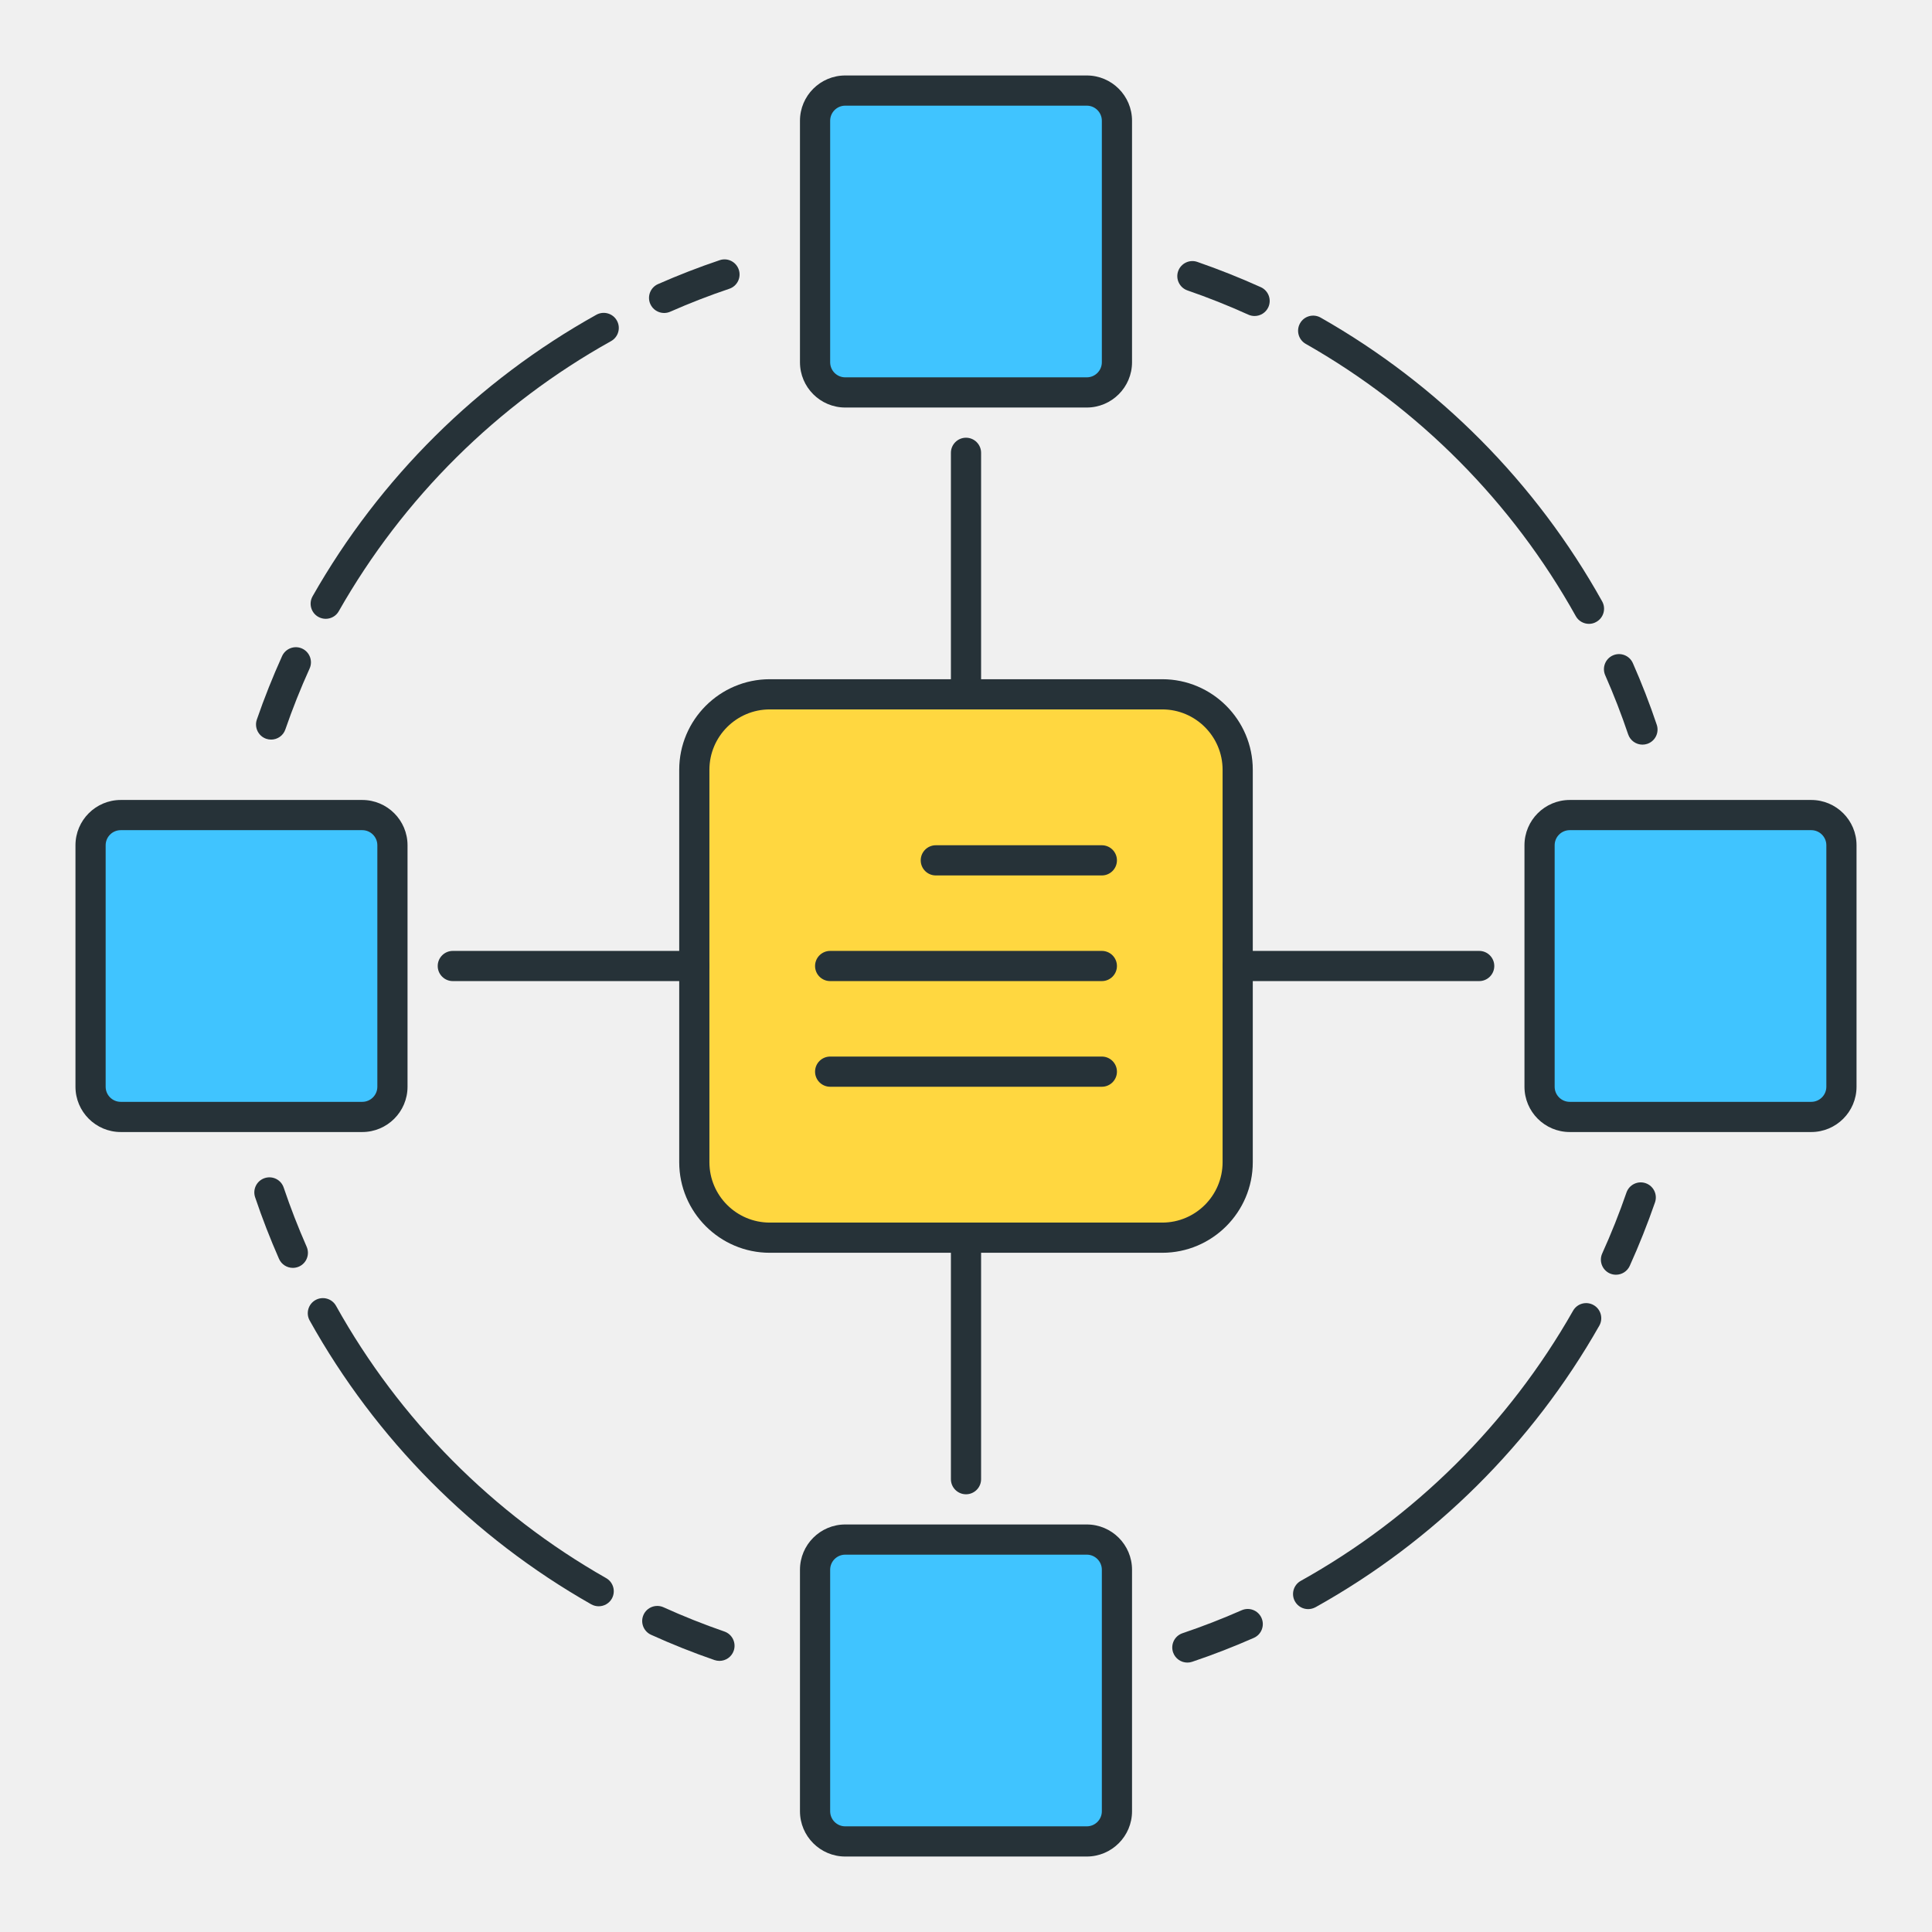
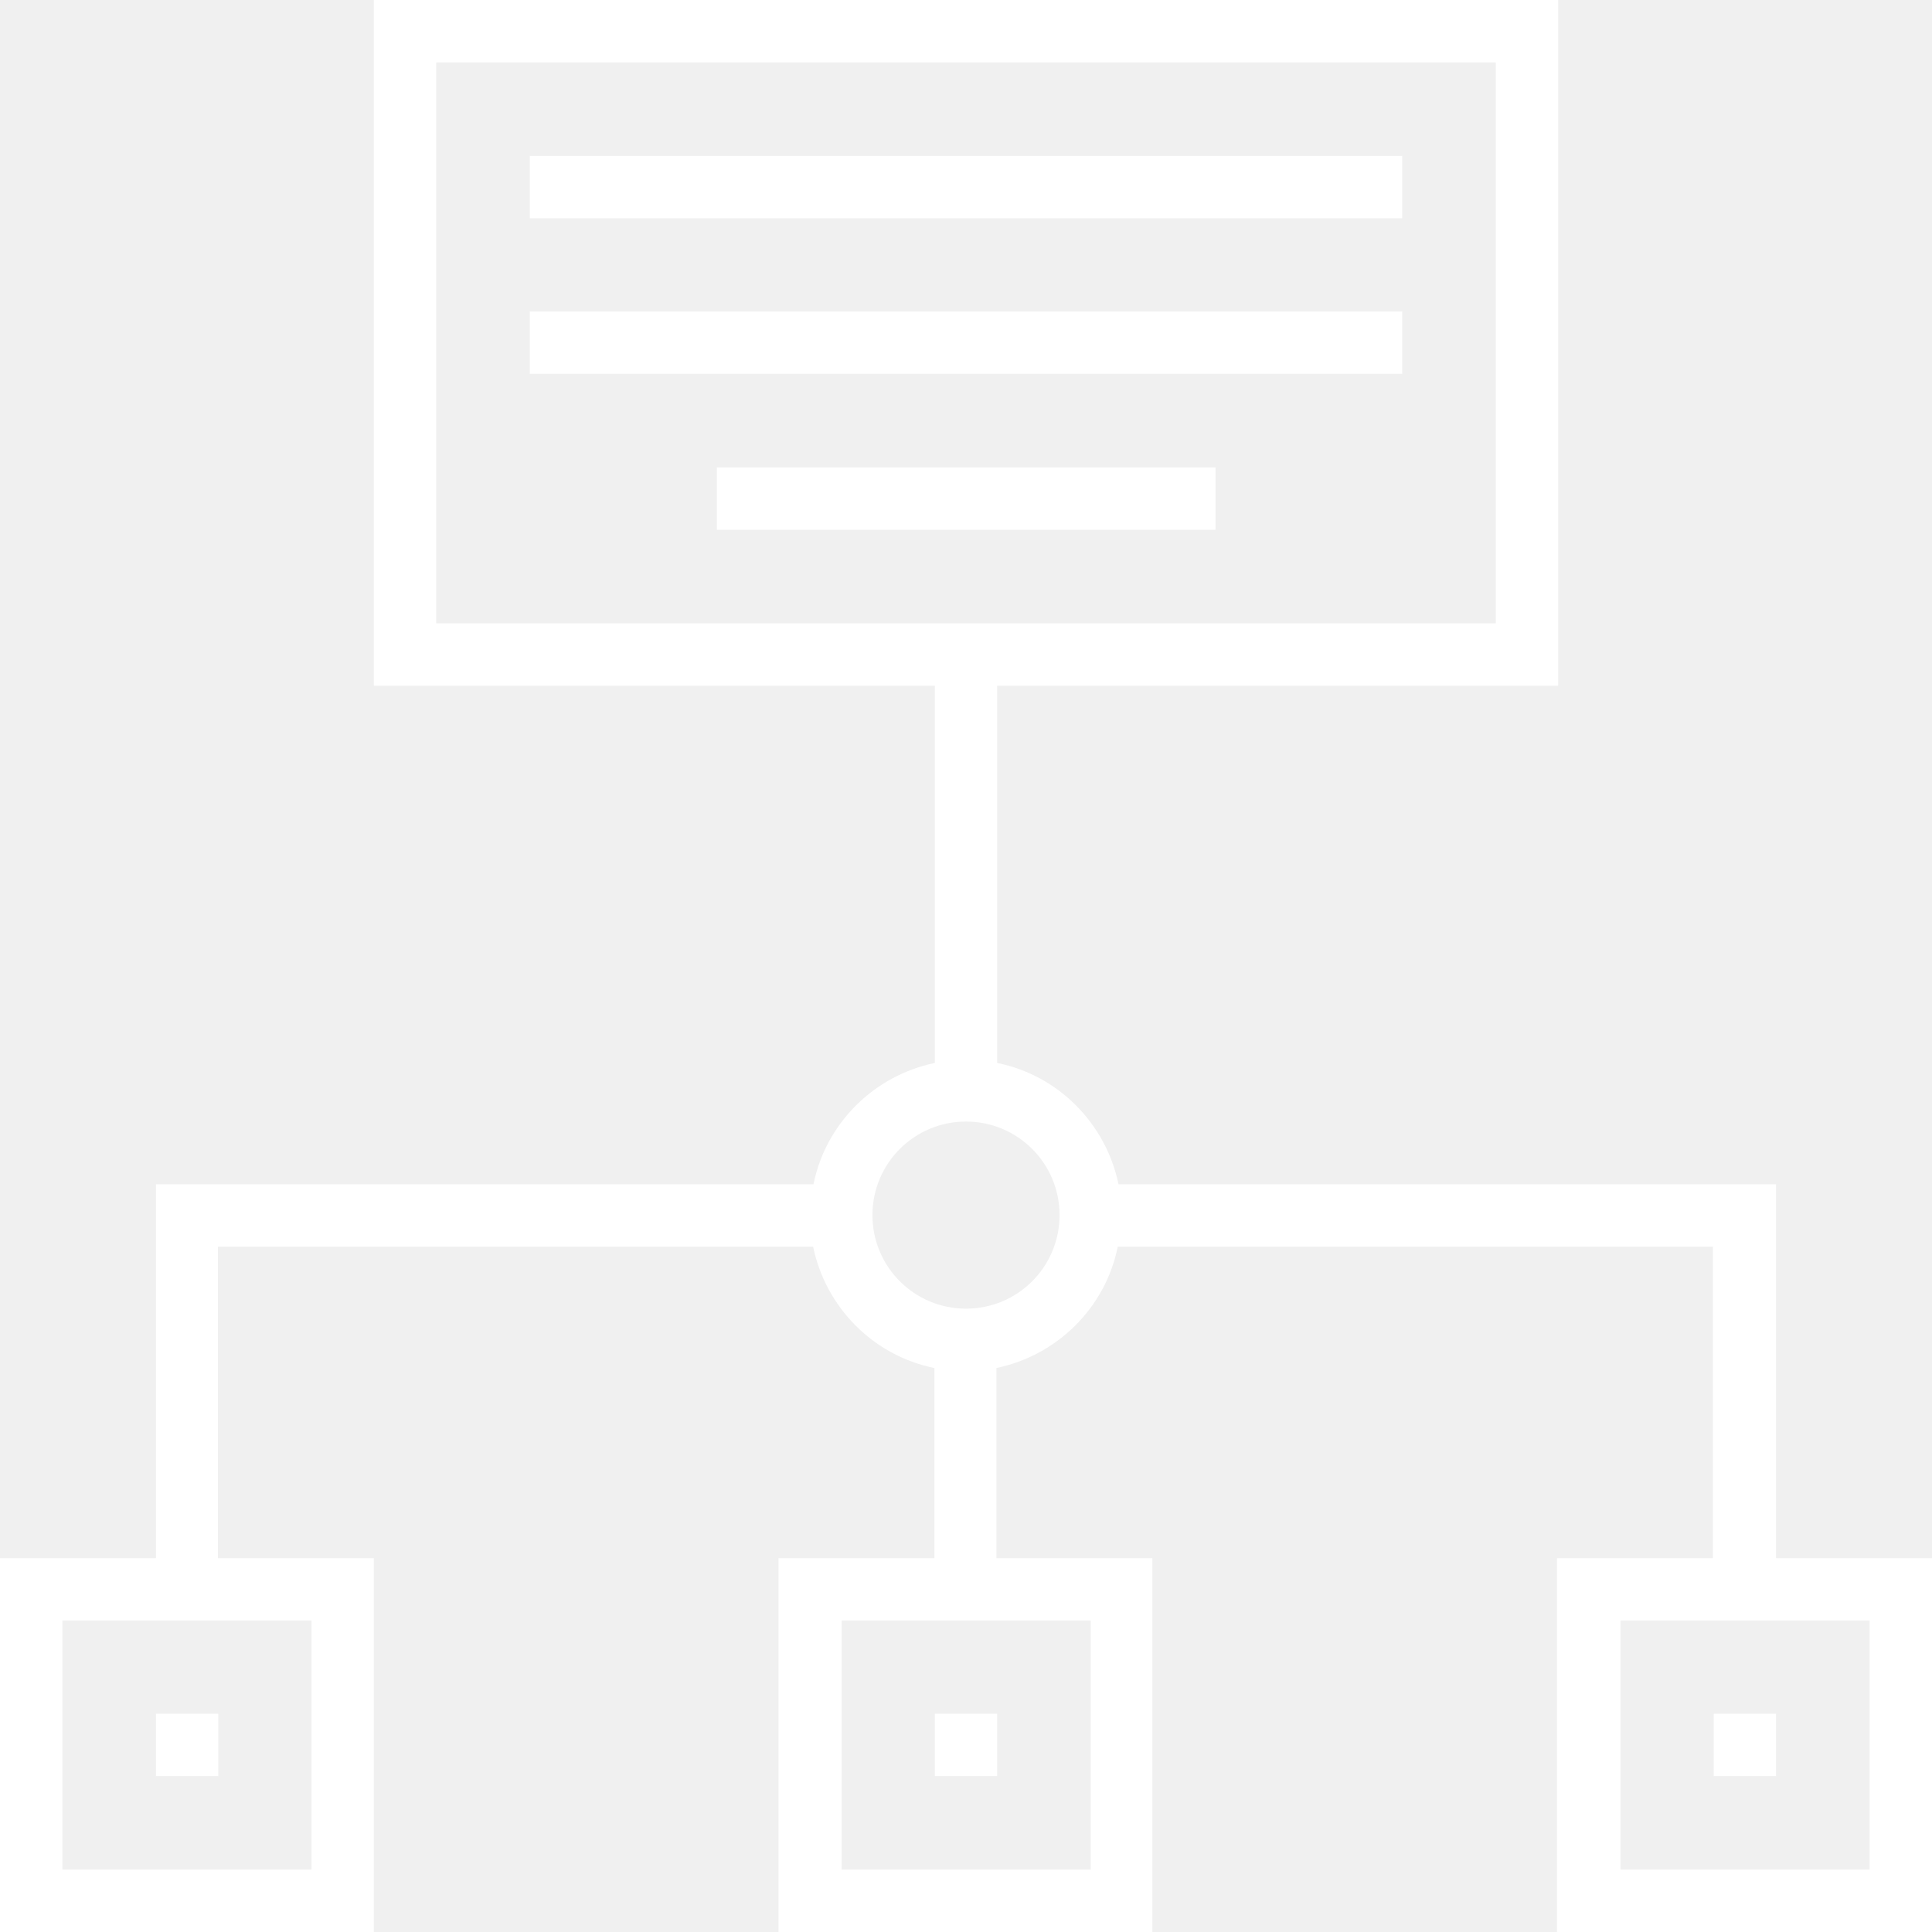
- <svg xmlns="http://www.w3.org/2000/svg" id="Icon_Set" enable-background="new 0 0 64 64" viewBox="0 0 64 64">
-   <g id="Blockchain">
+ <svg xmlns="http://www.w3.org/2000/svg" version="1.1" id="Capa_1" x="0px" y="0px" viewBox="0 0 508 508" style="enable-background:new 0 0 508 508;" xml:space="preserve" width="300" height="300">
+   <g width="100%" height="100%" transform="matrix(1,0,0,1,0,0)">
    <g>
-       <path d="m38.5 41h-13c-1.381 0-2.5-1.119-2.5-2.5v-13c0-1.381 1.119-2.5 2.5-2.5h13c1.381 0 2.5 1.119 2.5 2.5v13c0 1.381-1.119 2.5-2.5 2.5z" fill="#ffd740" />
-       <path d="m38.5 41.5h-13c-1.654 0-3-1.346-3-3v-13c0-1.654 1.346-3 3-3h13c1.654 0 3 1.346 3 3v13c0 1.654-1.346 3-3 3zm-13-18c-1.103 0-2 .897-2 2v13c0 1.103.897 2 2 2h13c1.103 0 2-.897 2-2v-13c0-1.103-.897-2-2-2z" fill="#263238" />
+       <g>
+         <g>
+           <path d="M467,409.7v-98.3H294.1c-3.3-16-15.9-28.7-31.9-31.9v-99.2h147.5V0H98.3v180.3h147.5v99.2c-16,3.3-28.7,15.9-31.9,31.9     H41v98.3H0V508h98.3v-98.3h-41v-81.9h156.5c3.3,16,15.9,28.7,31.9,31.9v50h-41V508H303v-98.3h-41v-50c16-3.3,28.7-15.9,31.9-31.9     h156.5v81.9h-41V508H508v-98.3H467z M81.9,426.1v65.5H16.4v-65.5H81.9z M114.7,163.9V16.4h278.6v147.5H114.7z M286.8,426.1v65.5     h-65.5v-65.5H286.8z M254,344.1c-13.6,0-24.6-11-24.6-24.6c0-13.6,11-24.6,24.6-24.6c13.6,0,24.6,11,24.6,24.6     C278.6,333.1,267.6,344.1,254,344.1z M491.6,491.6h-65.5v-65.5h65.5V491.6z" fill="#ffffff" fill-opacity="1" data-original-color="#000000ff" stroke="none" stroke-opacity="1" />
+           <rect x="139.3" y="41" width="229.4" height="16.4" fill="#ffffff" fill-opacity="1" data-original-color="#000000ff" stroke="none" stroke-opacity="1" />
+           <rect x="139.3" y="81.9" width="229.4" height="16.4" fill="#ffffff" fill-opacity="1" data-original-color="#000000ff" stroke="none" stroke-opacity="1" />
+           <rect x="188.5" y="122.9" width="131.1" height="16.4" fill="#ffffff" fill-opacity="1" data-original-color="#000000ff" stroke="none" stroke-opacity="1" />
+           <rect x="41" y="450.6" width="16.4" height="16.4" fill="#ffffff" fill-opacity="1" data-original-color="#000000ff" stroke="none" stroke-opacity="1" />
+           <rect x="245.8" y="450.6" width="16.4" height="16.4" fill="#ffffff" fill-opacity="1" data-original-color="#000000ff" stroke="none" stroke-opacity="1" />
+           <rect x="450.6" y="450.6" width="16.4" height="16.4" fill="#ffffff" fill-opacity="1" data-original-color="#000000ff" stroke="none" stroke-opacity="1" />
+         </g>
+       </g>
    </g>
    <g>
-       <path d="m36 13h-8c-.552 0-1-.448-1-1v-8c0-.552.448-1 1-1h8c.552 0 1 .448 1 1v8c0 .552-.448 1-1 1z" fill="#40c4ff" />
-       <path d="m36 13.5h-8c-.827 0-1.5-.673-1.5-1.5v-8c0-.827.673-1.5 1.5-1.5h8c.827 0 1.5.673 1.5 1.5v8c0 .827-.673 1.5-1.5 1.5zm-8-10c-.276 0-.5.224-.5.5v8c0 .276.224.5.5.5h8c.276 0 .5-.224.5-.5v-8c0-.276-.224-.5-.5-.5z" fill="#263238" />
-     </g>
+ </g>
    <g>
-       <path d="m36 61h-8c-.552 0-1-.448-1-1v-8c0-.552.448-1 1-1h8c.552 0 1 .448 1 1v8c0 .552-.448 1-1 1z" fill="#40c4ff" />
-       <path d="m36 61.5h-8c-.827 0-1.5-.673-1.5-1.5v-8c0-.827.673-1.5 1.5-1.5h8c.827 0 1.5.673 1.5 1.5v8c0 .827-.673 1.5-1.5 1.5zm-8-10c-.276 0-.5.224-.5.5v8c0 .276.224.5.5.5h8c.276 0 .5-.224.5-.5v-8c0-.276-.224-.5-.5-.5z" fill="#263238" />
-     </g>
+ </g>
    <g>
-       <path d="m51 36v-8c0-.552.448-1 1-1h8c.552 0 1 .448 1 1v8c0 .552-.448 1-1 1h-8c-.552 0-1-.448-1-1z" fill="#40c4ff" />
-       <path d="m60 37.5h-8c-.827 0-1.5-.673-1.5-1.5v-8c0-.827.673-1.5 1.5-1.5h8c.827 0 1.5.673 1.5 1.5v8c0 .827-.673 1.5-1.5 1.5zm-8-10c-.276 0-.5.224-.5.5v8c0 .276.224.5.5.5h8c.276 0 .5-.224.5-.5v-8c0-.276-.224-.5-.5-.5z" fill="#263238" />
-     </g>
+ </g>
    <g>
-       <path d="m3 36v-8c0-.552.448-1 1-1h8c.552 0 1 .448 1 1v8c0 .552-.448 1-1 1h-8c-.552 0-1-.448-1-1z" fill="#40c4ff" />
-       <path d="m12 37.5h-8c-.827 0-1.5-.673-1.5-1.5v-8c0-.827.673-1.5 1.5-1.5h8c.827 0 1.5.673 1.5 1.5v8c0 .827-.673 1.5-1.5 1.5zm-8-10c-.276 0-.5.224-.5.5v8c0 .276.224.5.5.5h8c.276 0 .5-.224.5-.5v-8c0-.276-.224-.5-.5-.5z" fill="#263238" />
-     </g>
+ </g>
    <g>
-       <path d="m8.981 24.5c-.054 0-.109-.009-.163-.027-.261-.09-.399-.375-.31-.636.245-.71.527-1.418.837-2.104.115-.251.411-.363.662-.249s.363.411.249.662c-.298.657-.568 1.335-.803 2.017-.07.207-.264.337-.472.337z" fill="#263238" />
-     </g>
+ </g>
    <g>
-       <path d="m10.79 20.499c-.083 0-.168-.021-.247-.065-.24-.136-.324-.441-.188-.682 2.222-3.911 5.473-7.136 9.4-9.325.241-.134.546-.048.68.193.135.241.048.546-.193.68-3.769 2.101-6.887 5.194-9.019 8.946-.09.162-.26.253-.433.253z" fill="#263238" />
-     </g>
+ </g>
    <g>
-       <path d="m22 10.368c-.192 0-.375-.111-.458-.298-.111-.252.003-.548.256-.659.665-.293 1.352-.56 2.042-.792.263-.09.545.053.633.314.088.262-.052.545-.314.633-.662.223-1.321.479-1.958.76-.065.028-.133.042-.201.042z" fill="#263238" />
-     </g>
+ </g>
    <g>
-       <path d="m53.531 42.227c-.069 0-.139-.014-.206-.044-.251-.114-.363-.41-.249-.662.297-.654.567-1.333.803-2.017.09-.26.375-.399.636-.309s.399.375.309.636c-.247.712-.528 1.42-.837 2.103-.084.184-.265.293-.456.293z" fill="#263238" />
-     </g>
+ </g>
    <g>
-       <path d="m43.334 53.304c-.175 0-.346-.092-.437-.256-.135-.241-.048-.546.193-.68 3.769-2.101 6.887-5.195 9.019-8.947.135-.24.44-.326.682-.188.24.136.324.441.188.682-2.222 3.911-5.472 7.136-9.4 9.326-.079.042-.162.063-.245.063z" fill="#263238" />
-     </g>
+ </g>
    <g>
-       <path d="m39.333 55.075c-.209 0-.403-.132-.474-.34-.088-.262.052-.545.314-.633.658-.222 1.317-.478 1.958-.76.255-.112.548.004.659.256.111.253-.003.548-.256.659-.668.294-1.355.561-2.042.792-.052.018-.106.026-.159.026z" fill="#263238" />
-     </g>
+ </g>
    <g>
-       <path d="m41.56 10.468c-.069 0-.139-.014-.206-.044-.657-.298-1.336-.568-2.017-.803-.261-.09-.4-.375-.31-.636.091-.26.375-.4.636-.309.71.246 1.417.527 2.103.837.252.114.363.41.25.662-.084.184-.266.293-.456.293z" fill="#263238" />
-     </g>
+ </g>
    <g>
-       <path d="m52.637 20.666c-.175 0-.346-.092-.437-.256-2.101-3.769-5.194-6.887-8.946-9.019-.24-.136-.324-.441-.188-.682.135-.24.44-.325.682-.188 3.911 2.222 7.136 5.473 9.325 9.4.135.241.048.546-.193.68-.077.045-.16.065-.243.065z" fill="#263238" />
-     </g>
+ </g>
    <g>
-       <path d="m54.409 24.667c-.209 0-.403-.132-.474-.34-.223-.66-.478-1.319-.76-1.958-.111-.252.003-.548.256-.659s.547.004.659.256c.294.667.561 1.354.792 2.042.088.262-.052.545-.314.633-.052.018-.107.026-.159.026z" fill="#263238" />
-     </g>
+ </g>
    <g>
-       <path d="m23.833 55.019c-.054 0-.109-.009-.163-.027-.713-.246-1.42-.528-2.103-.838-.251-.114-.363-.41-.249-.662.113-.251.41-.362.662-.249.655.297 1.333.567 2.016.803.261.09.399.375.31.636-.072.207-.265.337-.473.337z" fill="#263238" />
-     </g>
+ </g>
    <g>
-       <path d="m19.832 53.21c-.083 0-.168-.021-.247-.065-3.911-2.222-7.136-5.472-9.326-9.4-.135-.241-.048-.546.193-.68.242-.134.546-.048.68.193 2.101 3.769 5.195 6.887 8.947 9.019.24.136.324.441.188.682-.092.16-.261.251-.435.251z" fill="#263238" />
-     </g>
-     <g>
-       <path d="m9.701 42c-.192 0-.375-.111-.458-.298-.293-.666-.56-1.353-.792-2.042-.088-.262.052-.545.314-.633.263-.088.545.052.633.314.223.661.479 1.319.76 1.958.111.253-.003.548-.256.659-.065.028-.134.042-.201.042z" fill="#263238" />
-     </g>
-     <g>
-       <path d="m23 32.5h-8c-.276 0-.5-.224-.5-.5s.224-.5.5-.5h8c.276 0 .5.224.5.5s-.224.5-.5.5z" fill="#263238" />
-     </g>
-     <g>
-       <path d="m49 32.5h-8c-.276 0-.5-.224-.5-.5s.224-.5.5-.5h8c.276 0 .5.224.5.5s-.224.5-.5.5z" fill="#263238" />
-     </g>
-     <g>
-       <path d="m32 23.5c-.276 0-.5-.224-.5-.5v-8c0-.276.224-.5.5-.5s.5.224.5.5v8c0 .276-.224.5-.5.5z" fill="#263238" />
-     </g>
-     <g>
-       <path d="m32 49.5c-.276 0-.5-.224-.5-.5v-8c0-.276.224-.5.5-.5s.5.224.5.5v8c0 .276-.224.5-.5.5z" fill="#263238" />
-     </g>
-     <g>
-       <path d="m36.5 29h-5.5c-.276 0-.5-.224-.5-.5s.224-.5.5-.5h5.5c.276 0 .5.224.5.5s-.224.5-.5.5z" fill="#263238" />
-     </g>
-     <g>
-       <path d="m36.5 32.5h-9c-.276 0-.5-.224-.5-.5s.224-.5.5-.5h9c.276 0 .5.224.5.5s-.224.5-.5.5z" fill="#263238" />
-     </g>
-     <g>
-       <path d="m36.5 36h-9c-.276 0-.5-.224-.5-.5s.224-.5.5-.5h9c.276 0 .5.224.5.5s-.224.5-.5.5z" fill="#263238" />
-     </g>
+ </g>
  </g>
</svg>
